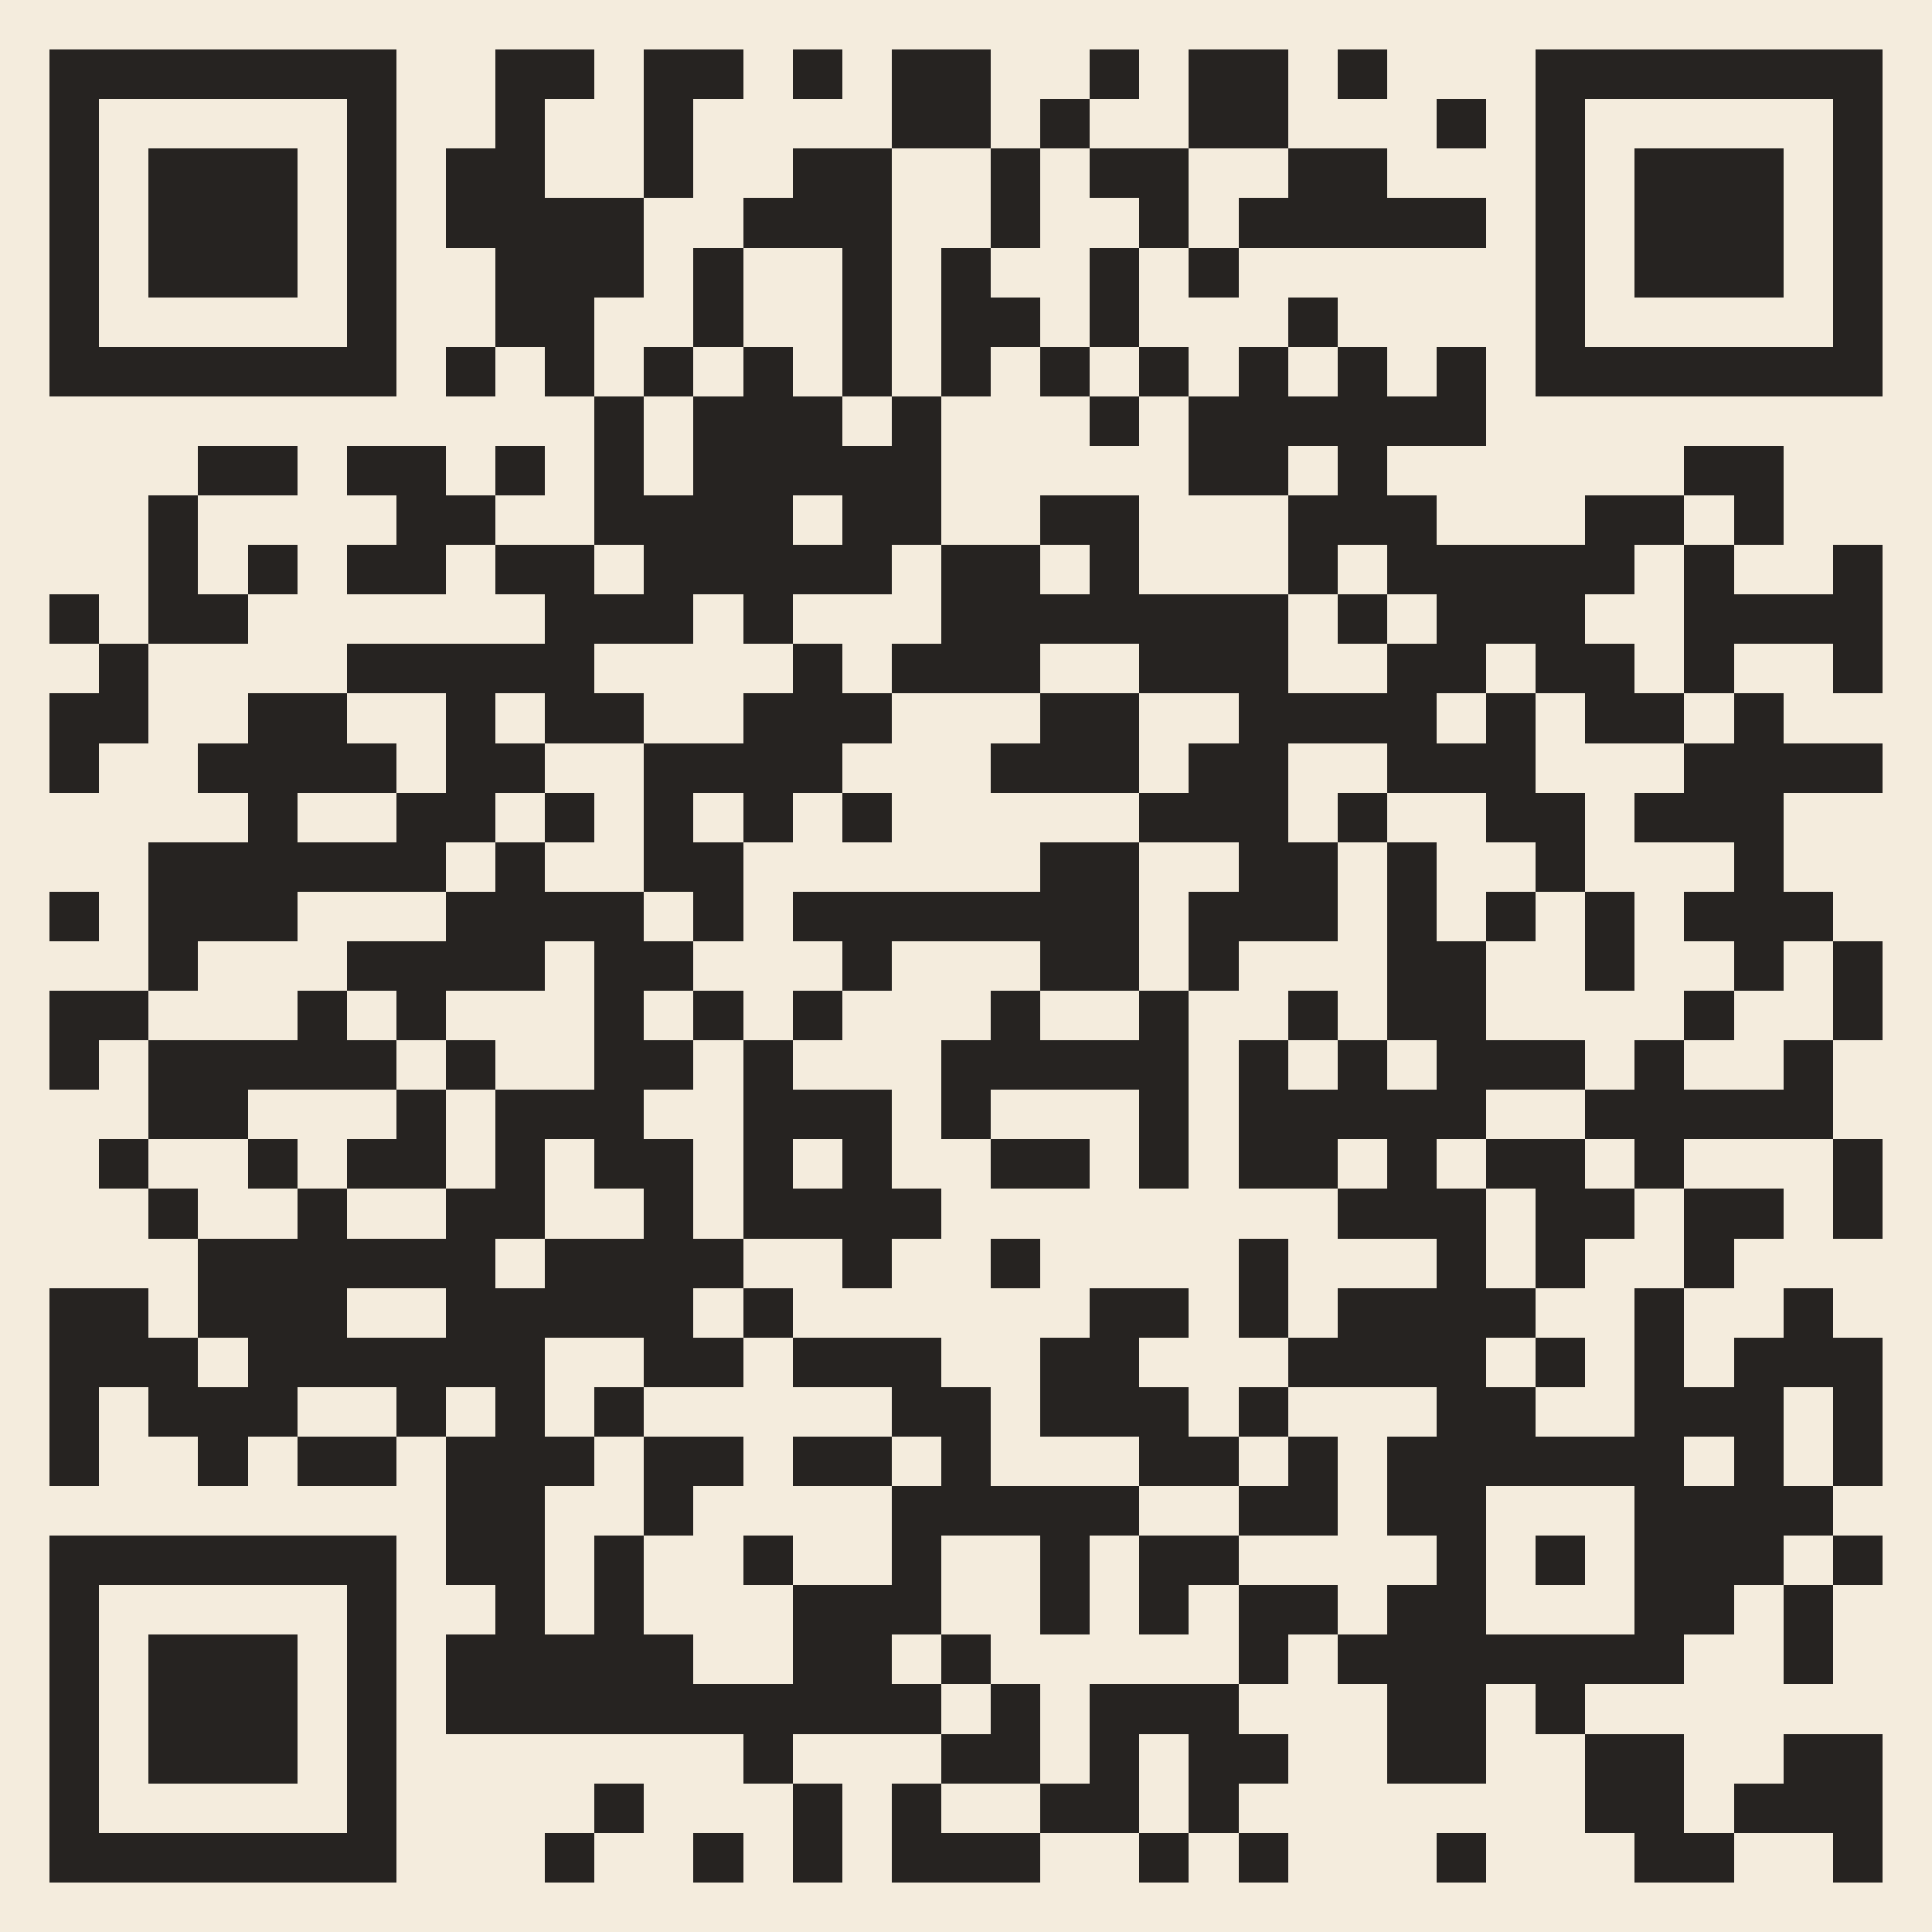
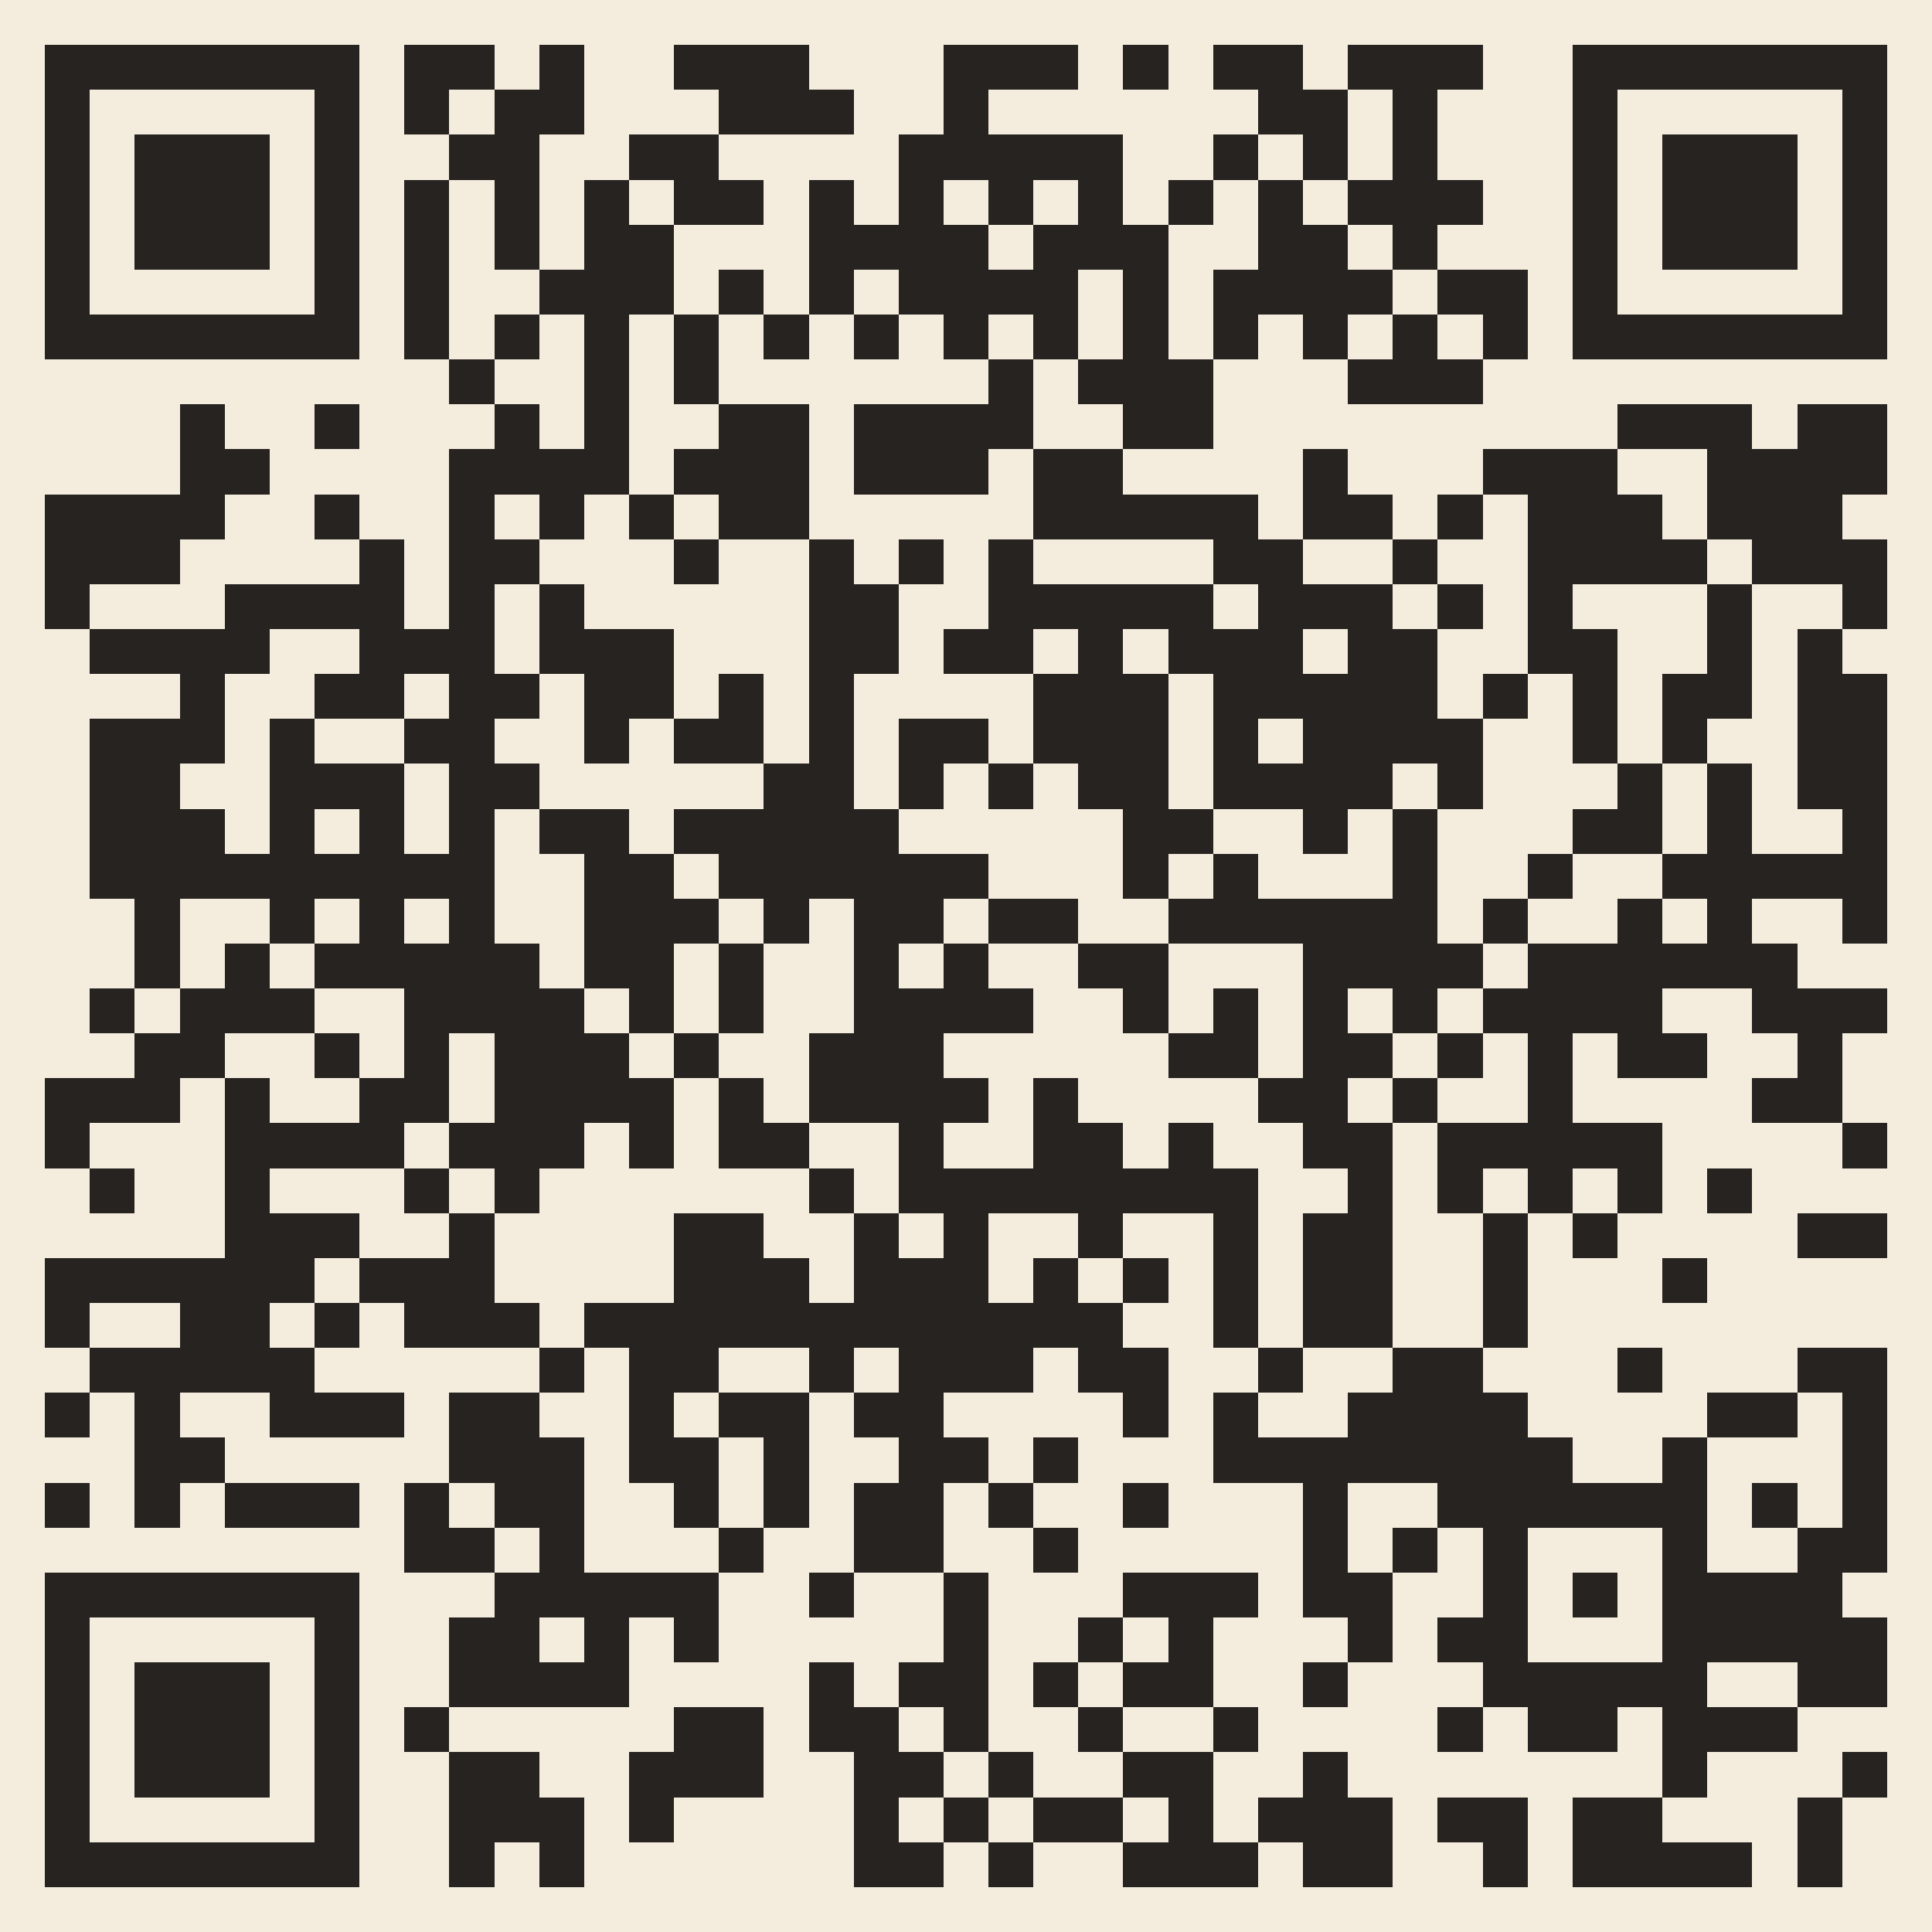
- <svg xmlns="http://www.w3.org/2000/svg" width="512" height="512" viewBox="0 0 39 39" shape-rendering="crispEdges">
-   <path fill="#F4ECDD" d="M0 0h39v39H0z" />
-   <path stroke="#262321" d="M1 1.5h7m2 0h2m1 0h2m1 0h1m1 0h2m2 0h1m1 0h2m1 0h1m3 0h7M1 2.5h1m5 0h1m2 0h1m2 0h1m4 0h2m1 0h1m2 0h2m3 0h1m1 0h1m5 0h1M1 3.5h1m1 0h3m1 0h1m1 0h2m2 0h1m2 0h2m2 0h1m1 0h2m2 0h2m3 0h1m1 0h3m1 0h1M1 4.5h1m1 0h3m1 0h1m1 0h4m2 0h3m2 0h1m2 0h1m1 0h5m1 0h1m1 0h3m1 0h1M1 5.5h1m1 0h3m1 0h1m2 0h3m1 0h1m2 0h1m1 0h1m2 0h1m1 0h1m6 0h1m1 0h3m1 0h1M1 6.5h1m5 0h1m2 0h2m2 0h1m2 0h1m1 0h2m1 0h1m3 0h1m4 0h1m5 0h1M1 7.5h7m1 0h1m1 0h1m1 0h1m1 0h1m1 0h1m1 0h1m1 0h1m1 0h1m1 0h1m1 0h1m1 0h1m1 0h7M12 8.5h1m1 0h3m1 0h1m3 0h1m1 0h6M4 9.5h2m1 0h2m1 0h1m1 0h1m1 0h5m5 0h2m1 0h1m6 0h2M3 10.5h1m4 0h2m2 0h4m1 0h2m2 0h2m3 0h3m3 0h2m1 0h1M3 11.5h1m1 0h1m1 0h2m1 0h2m1 0h5m1 0h2m1 0h1m3 0h1m1 0h5m1 0h1m2 0h1M1 12.5h1m1 0h2m6 0h3m1 0h1m3 0h7m1 0h1m1 0h3m2 0h4M2 13.5h1m4 0h5m4 0h1m1 0h3m2 0h3m2 0h2m1 0h2m1 0h1m2 0h1M1 14.5h2m2 0h2m2 0h1m1 0h2m2 0h3m3 0h2m2 0h4m1 0h1m1 0h2m1 0h1M1 15.5h1m2 0h4m1 0h2m2 0h4m3 0h3m1 0h2m2 0h3m3 0h4M5 16.5h1m2 0h2m1 0h1m1 0h1m1 0h1m1 0h1m5 0h3m1 0h1m2 0h2m1 0h3M3 17.5h6m1 0h1m2 0h2m6 0h2m2 0h2m1 0h1m2 0h1m3 0h1M1 18.5h1m1 0h3m3 0h4m1 0h1m1 0h7m1 0h3m1 0h1m1 0h1m1 0h1m1 0h3M3 19.5h1m3 0h4m1 0h2m3 0h1m3 0h2m1 0h1m3 0h2m2 0h1m2 0h1m1 0h1M1 20.5h2m3 0h1m1 0h1m3 0h1m1 0h1m1 0h1m3 0h1m2 0h1m2 0h1m1 0h2m4 0h1m2 0h1M1 21.5h1m1 0h5m1 0h1m2 0h2m1 0h1m3 0h5m1 0h1m1 0h1m1 0h3m1 0h1m2 0h1M3 22.5h2m3 0h1m1 0h3m2 0h3m1 0h1m3 0h1m1 0h5m2 0h5M2 23.5h1m2 0h1m1 0h2m1 0h1m1 0h2m1 0h1m1 0h1m2 0h2m1 0h1m1 0h2m1 0h1m1 0h2m1 0h1m3 0h1M3 24.5h1m2 0h1m2 0h2m2 0h1m1 0h4m8 0h3m1 0h2m1 0h2m1 0h1M4 25.5h6m1 0h4m2 0h1m2 0h1m4 0h1m3 0h1m1 0h1m2 0h1M1 26.5h2m1 0h3m2 0h5m1 0h1m6 0h2m1 0h1m1 0h4m2 0h1m2 0h1M1 27.5h3m1 0h6m2 0h2m1 0h3m2 0h2m3 0h4m1 0h1m1 0h1m1 0h3M1 28.5h1m1 0h3m2 0h1m1 0h1m1 0h1m5 0h2m1 0h3m1 0h1m3 0h2m2 0h3m1 0h1M1 29.5h1m2 0h1m1 0h2m1 0h3m1 0h2m1 0h2m1 0h1m3 0h2m1 0h1m1 0h6m1 0h1m1 0h1M9 30.5h2m2 0h1m4 0h5m2 0h2m1 0h2m3 0h4M1 31.5h7m1 0h2m1 0h1m2 0h1m2 0h1m2 0h1m1 0h2m4 0h1m1 0h1m1 0h3m1 0h1M1 32.5h1m5 0h1m2 0h1m1 0h1m3 0h3m2 0h1m1 0h1m1 0h2m1 0h2m3 0h2m1 0h1M1 33.5h1m1 0h3m1 0h1m1 0h5m2 0h2m1 0h1m5 0h1m1 0h7m2 0h1M1 34.5h1m1 0h3m1 0h1m1 0h10m1 0h1m1 0h3m3 0h2m1 0h1M1 35.5h1m1 0h3m1 0h1m7 0h1m3 0h2m1 0h1m1 0h2m2 0h2m2 0h2m2 0h2M1 36.5h1m5 0h1m4 0h1m3 0h1m1 0h1m2 0h2m1 0h1m7 0h2m1 0h3M1 37.5h7m3 0h1m2 0h1m1 0h1m1 0h3m2 0h1m1 0h1m3 0h1m3 0h2m2 0h1" />
+ <svg xmlns="http://www.w3.org/2000/svg" width="512" height="512" viewBox="0 0 43 43" shape-rendering="crispEdges">
+   <path fill="#F4ECDD" d="M0 0h43v43H0z" />
+   <path stroke="#262321" d="M1 1.5h7m1 0h2m1 0h1m2 0h3m3 0h3m1 0h1m1 0h2m1 0h3m2 0h7M1 2.5h1m5 0h1m1 0h1m1 0h2m3 0h3m2 0h1m6 0h2m1 0h1m3 0h1m5 0h1M1 3.5h1m1 0h3m1 0h1m2 0h2m2 0h2m4 0h5m2 0h1m1 0h1m1 0h1m3 0h1m1 0h3m1 0h1M1 4.5h1m1 0h3m1 0h1m1 0h1m1 0h1m1 0h1m1 0h2m1 0h1m1 0h1m1 0h1m1 0h1m1 0h1m1 0h1m1 0h3m2 0h1m1 0h3m1 0h1M1 5.5h1m1 0h3m1 0h1m1 0h1m1 0h1m1 0h2m3 0h4m1 0h3m2 0h2m1 0h1m3 0h1m1 0h3m1 0h1M1 6.5h1m5 0h1m1 0h1m2 0h3m1 0h1m1 0h1m1 0h4m1 0h1m1 0h4m1 0h2m1 0h1m5 0h1M1 7.5h7m1 0h1m1 0h1m1 0h1m1 0h1m1 0h1m1 0h1m1 0h1m1 0h1m1 0h1m1 0h1m1 0h1m1 0h1m1 0h1m1 0h7M10 8.5h1m2 0h1m1 0h1m6 0h1m1 0h3m3 0h3M4 9.5h1m2 0h1m3 0h1m1 0h1m2 0h2m1 0h4m2 0h2m9 0h3m1 0h2M4 10.5h2m4 0h4m1 0h3m1 0h3m1 0h2m4 0h1m3 0h3m2 0h4M1 11.5h4m2 0h1m2 0h1m1 0h1m1 0h1m1 0h2m5 0h5m1 0h2m1 0h1m1 0h3m1 0h3M1 12.5h3m4 0h1m1 0h2m3 0h1m2 0h1m1 0h1m1 0h1m4 0h2m2 0h1m2 0h4m1 0h3M1 13.5h1m3 0h4m1 0h1m1 0h1m5 0h2m2 0h5m1 0h3m1 0h1m1 0h1m3 0h1m2 0h1M2 14.5h4m2 0h3m1 0h3m3 0h2m1 0h2m1 0h1m1 0h3m1 0h2m2 0h2m2 0h1m1 0h1M4 15.5h1m2 0h2m1 0h2m1 0h2m1 0h1m1 0h1m4 0h3m1 0h5m1 0h1m1 0h1m1 0h2m1 0h2M2 16.5h3m1 0h1m2 0h2m2 0h1m1 0h2m1 0h1m1 0h2m1 0h3m1 0h1m1 0h4m2 0h1m1 0h1m2 0h2M2 17.5h2m2 0h3m1 0h2m5 0h2m1 0h1m1 0h1m1 0h2m1 0h4m1 0h1m3 0h1m1 0h1m1 0h2M2 18.5h3m1 0h1m1 0h1m1 0h1m1 0h2m1 0h5m5 0h2m2 0h1m1 0h1m3 0h2m1 0h1m2 0h1M2 19.5h9m2 0h2m1 0h6m3 0h1m1 0h1m3 0h1m2 0h1m2 0h5M3 20.5h1m2 0h1m1 0h1m1 0h1m2 0h3m1 0h1m1 0h2m1 0h2m2 0h6m1 0h1m2 0h1m1 0h1m2 0h1M3 21.5h1m1 0h1m1 0h5m1 0h2m1 0h1m2 0h1m1 0h1m2 0h2m3 0h4m1 0h6M2 22.5h1m1 0h3m2 0h4m1 0h1m1 0h1m2 0h4m2 0h1m1 0h1m1 0h1m1 0h1m1 0h4m2 0h3M3 23.5h2m2 0h1m1 0h1m1 0h3m1 0h1m2 0h3m5 0h2m1 0h2m1 0h1m1 0h1m1 0h2m2 0h1M1 24.5h3m1 0h1m2 0h2m1 0h4m1 0h1m1 0h4m1 0h1m4 0h2m1 0h1m2 0h1m4 0h2M1 25.5h1m3 0h4m1 0h3m1 0h1m1 0h2m2 0h1m2 0h2m1 0h1m2 0h2m1 0h5m4 0h1M2 26.5h1m2 0h1m3 0h1m1 0h1m6 0h1m1 0h8m2 0h1m1 0h1m1 0h1m1 0h1m1 0h1M5 27.5h3m2 0h1m4 0h2m2 0h1m1 0h1m2 0h1m2 0h1m1 0h2m2 0h1m1 0h1m4 0h2M1 28.5h6m1 0h3m4 0h3m1 0h3m1 0h1m1 0h1m1 0h1m1 0h2m2 0h1m3 0h1M1 29.5h1m2 0h2m1 0h1m1 0h3m1 0h12m2 0h1m1 0h2m2 0h1M2 30.5h5m5 0h1m1 0h2m2 0h1m1 0h3m1 0h2m2 0h1m2 0h2m3 0h1m3 0h2M1 31.5h1m1 0h1m2 0h3m1 0h2m2 0h1m1 0h2m1 0h2m4 0h1m1 0h1m2 0h4m4 0h2m1 0h1M3 32.5h2m5 0h3m1 0h2m1 0h1m2 0h2m1 0h1m3 0h8m2 0h1m3 0h1M1 33.5h1m1 0h1m1 0h3m1 0h1m1 0h2m2 0h1m1 0h1m1 0h2m1 0h1m2 0h1m3 0h1m2 0h6m1 0h1m1 0h1M9 34.5h2m1 0h1m3 0h1m2 0h2m2 0h1m5 0h1m1 0h1m1 0h1m3 0h1m2 0h2M1 35.5h7m3 0h5m2 0h1m2 0h1m3 0h3m1 0h2m2 0h1m1 0h1m1 0h4M1 36.5h1m5 0h1m2 0h2m1 0h1m1 0h1m5 0h1m2 0h1m1 0h1m3 0h1m1 0h2m3 0h5M1 37.5h1m1 0h3m1 0h1m2 0h4m4 0h1m1 0h2m1 0h1m1 0h2m2 0h1m3 0h5m2 0h2M1 38.5h1m1 0h3m1 0h1m1 0h1m5 0h2m1 0h2m1 0h1m2 0h1m2 0h1m4 0h1m1 0h2m1 0h3M1 39.5h1m1 0h3m1 0h1m2 0h2m2 0h3m2 0h2m1 0h1m2 0h2m2 0h1m7 0h1m3 0h1M1 40.5h1m5 0h1m2 0h3m1 0h1m4 0h1m1 0h1m1 0h2m1 0h1m1 0h3m1 0h2m1 0h2m3 0h1M1 41.5h7m2 0h1m1 0h1m6 0h2m1 0h1m2 0h3m1 0h2m2 0h1m1 0h4m1 0h1" />
</svg>
